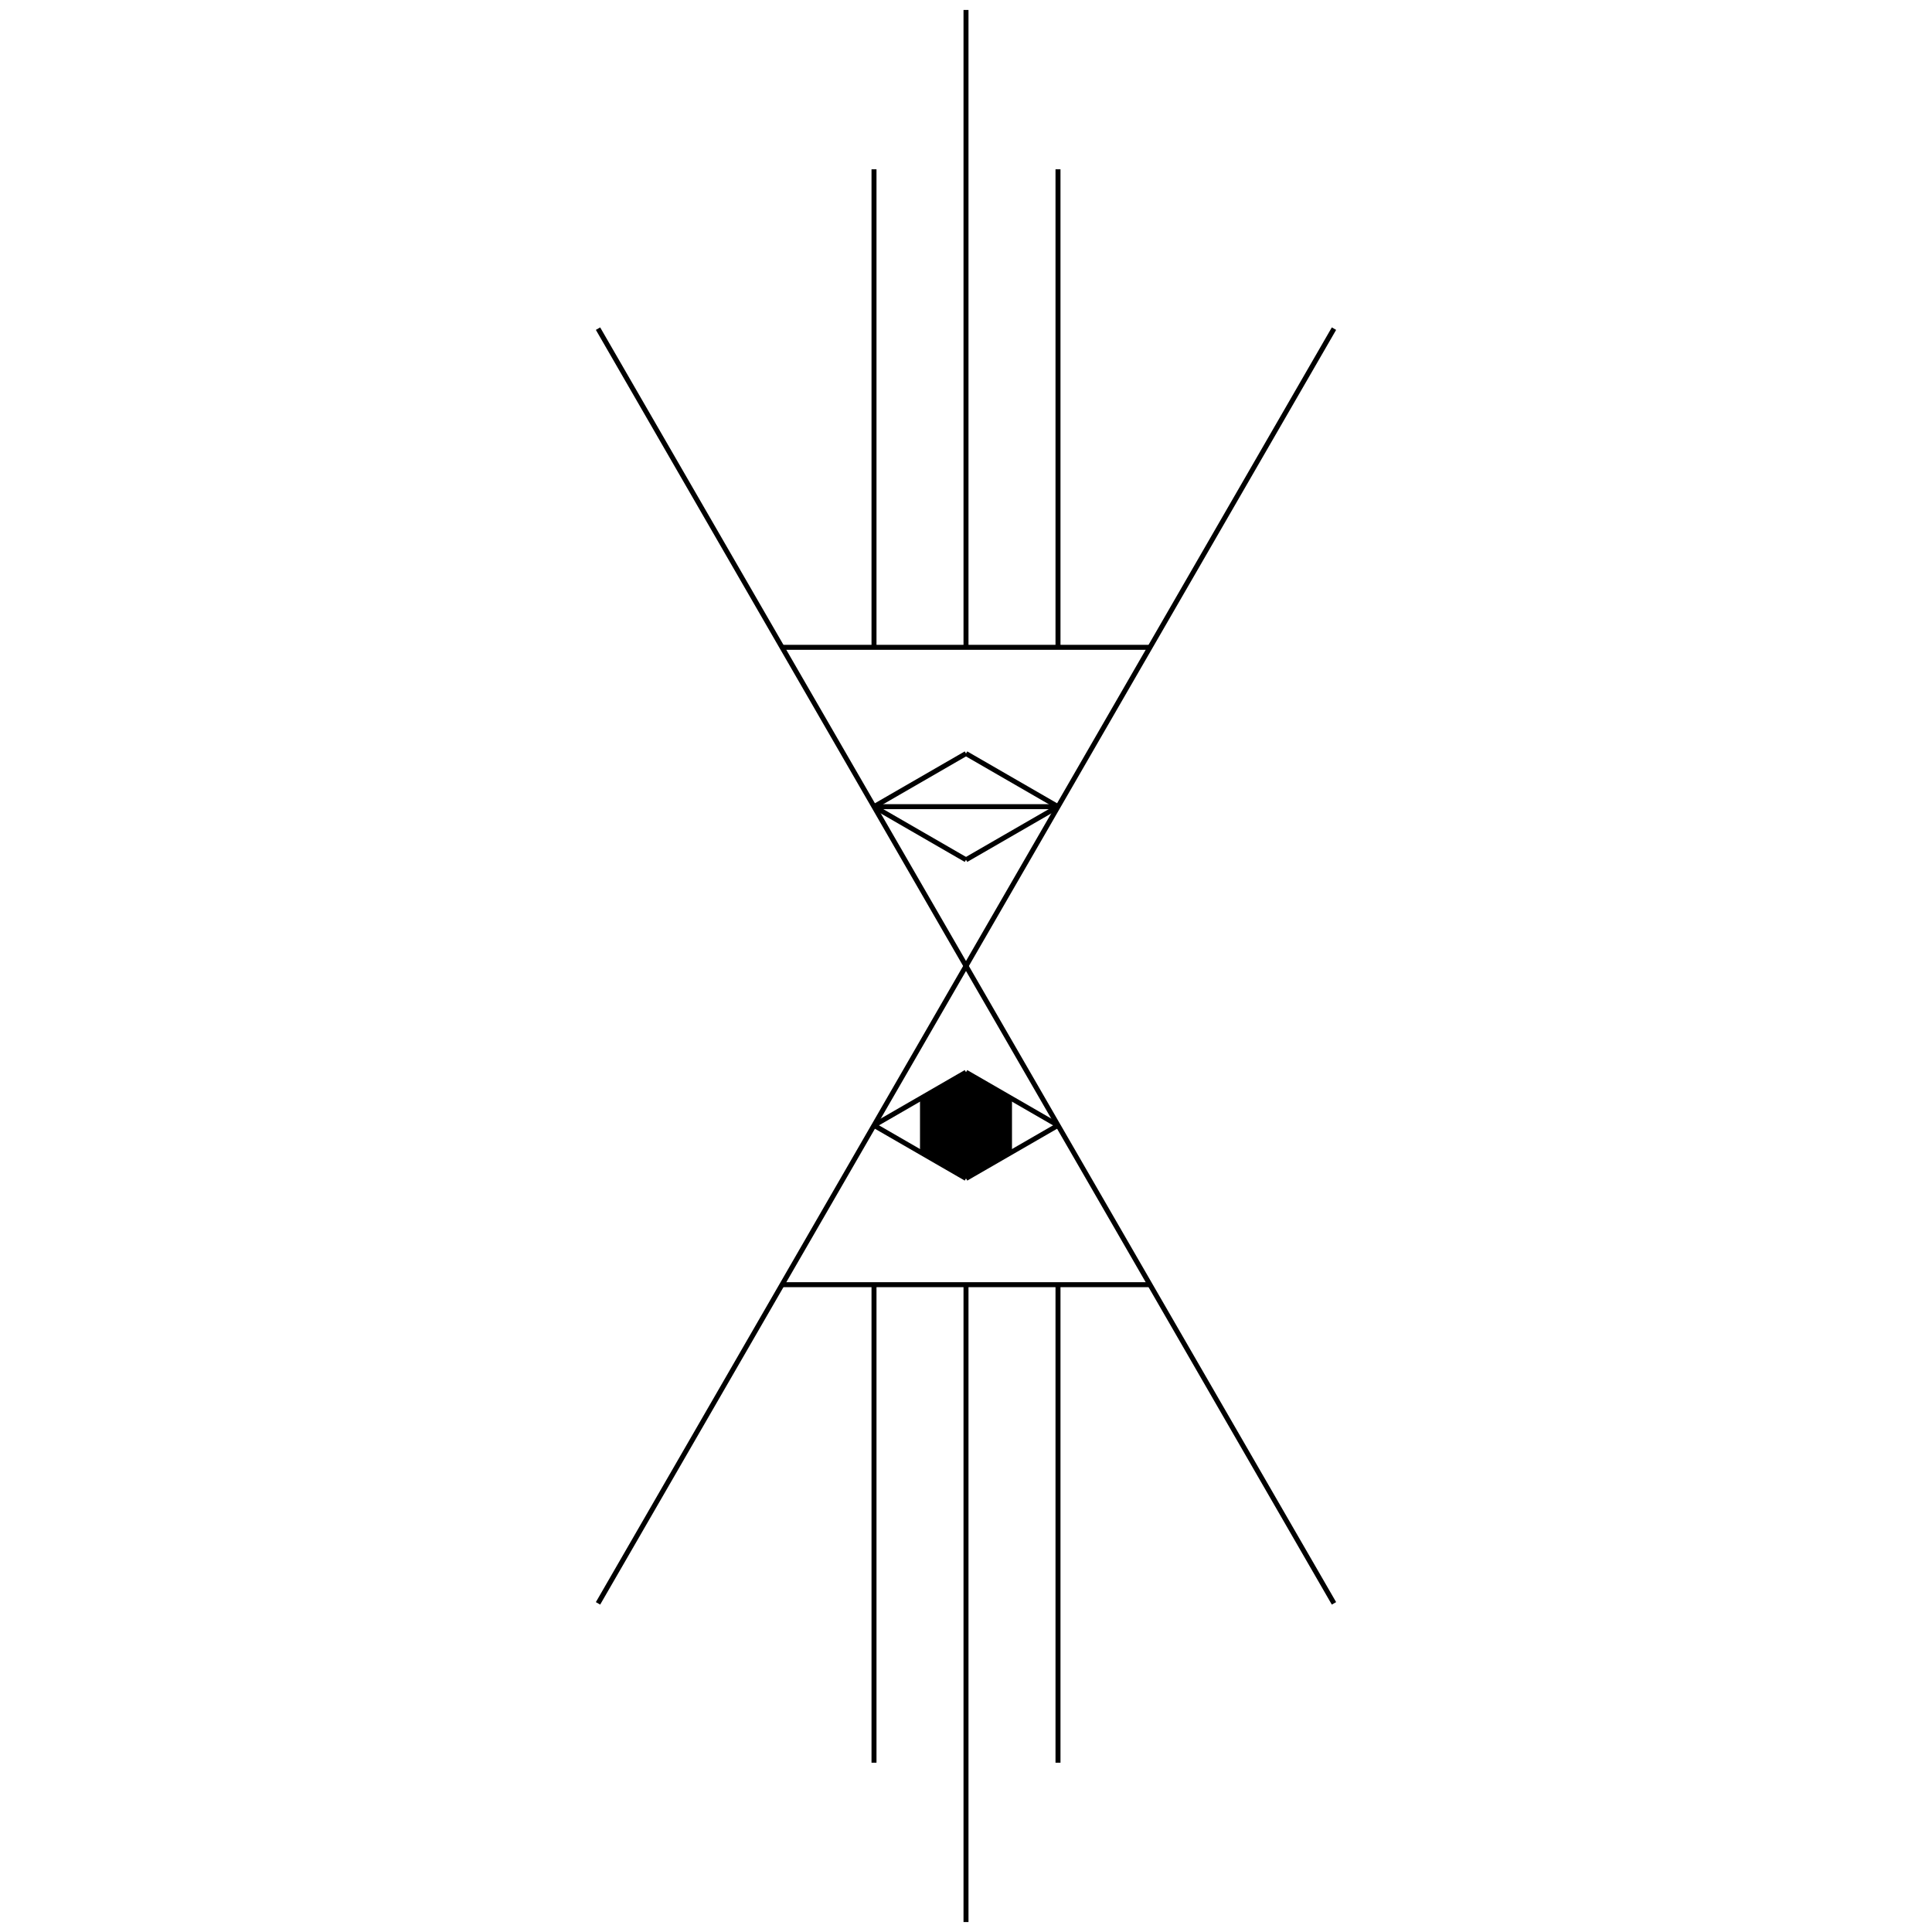
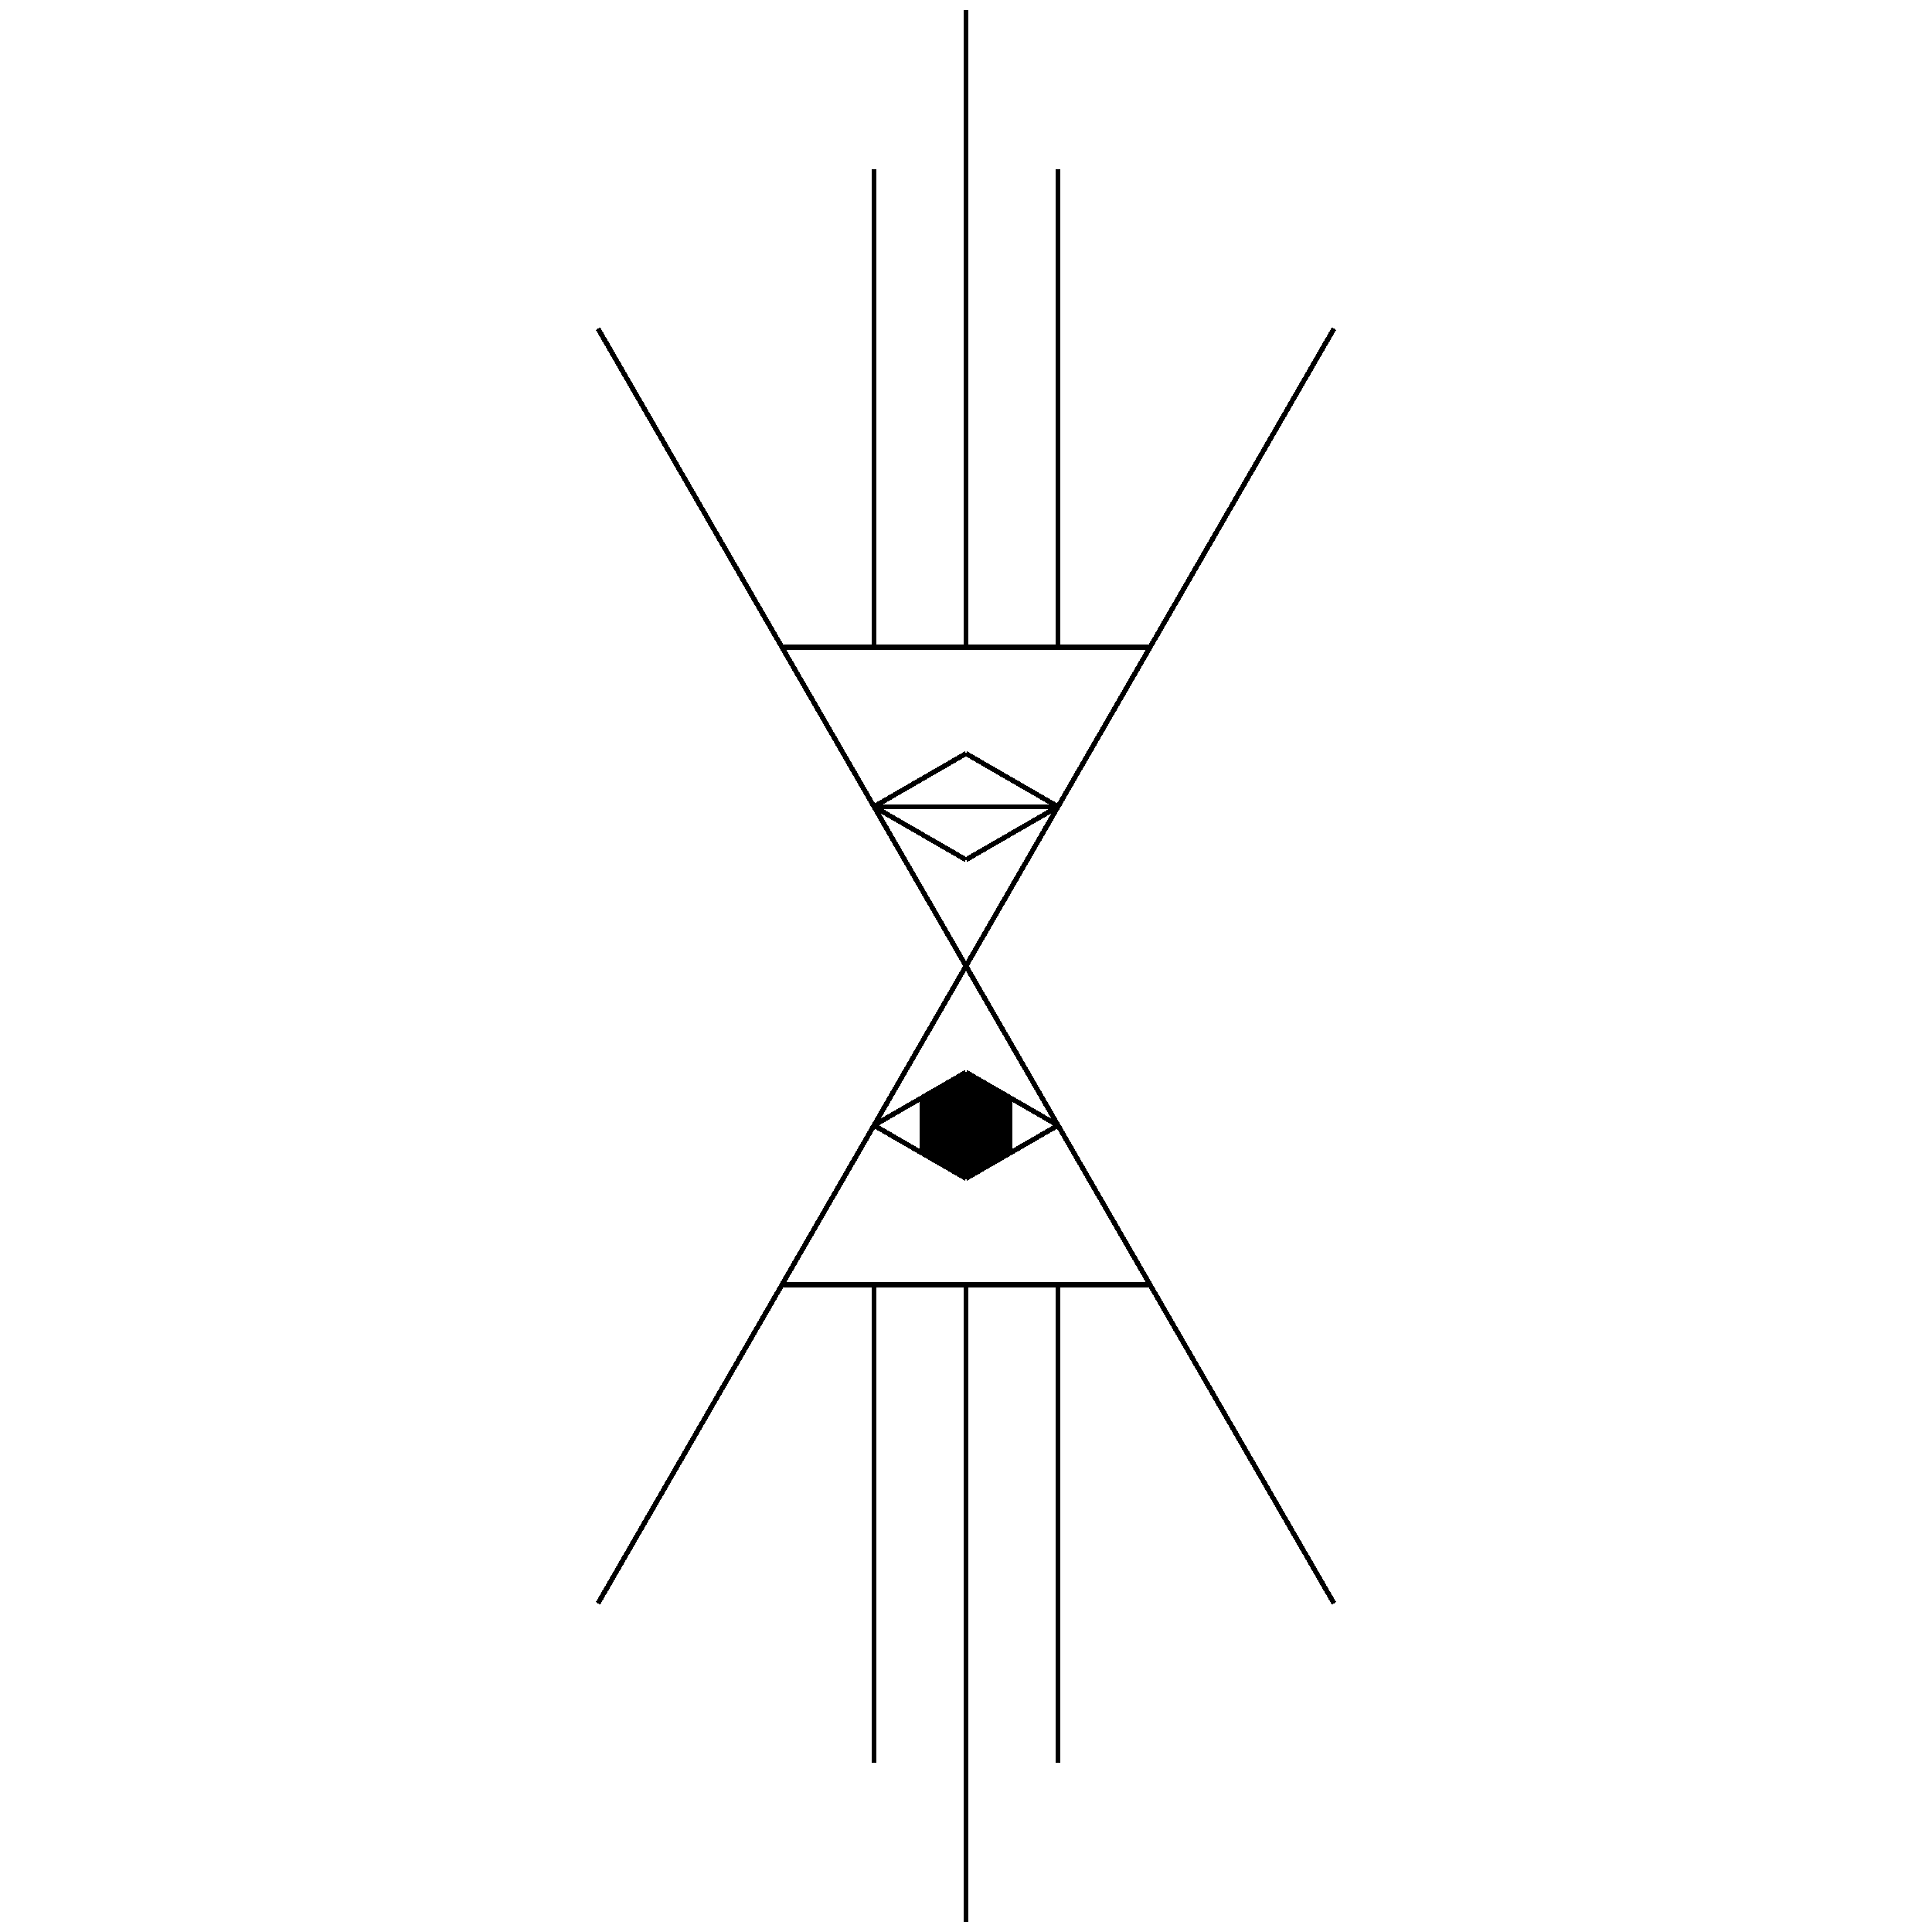
<svg xmlns="http://www.w3.org/2000/svg" version="1.1" viewBox="0 0 3104 3104">
-   <line x1="960.793" y1="528" x2="2143.207" y2="2576" stroke-width="8" stroke="black" />
-   <line x1="960.793" y1="2576" x2="2143.207" y2="528" stroke-width="8" stroke="black" />
-   <line x1="1256.397" y1="1040" x2="1847.603" y2="1040" stroke-width="8" stroke="black" />
-   <line x1="1256.397" y1="2064" x2="1847.603" y2="2064" stroke-width="8" stroke="black" />
-   <line x1="1404.198" y1="272" x2="1404.198" y2="1040" stroke-width="8" stroke="black" />
-   <line x1="1552.0" y1="16" x2="1552.0" y2="1040" stroke-width="8" stroke="black" />
-   <line x1="1699.802" y1="272" x2="1699.802" y2="1040" stroke-width="8" stroke="black" />
-   <line x1="1404.198" y1="2832" x2="1404.198" y2="2064" stroke-width="8" stroke="black" />
-   <line x1="1552.0" y1="3088" x2="1552.0" y2="2064" stroke-width="8" stroke="black" />
-   <line x1="1699.802" y1="2832" x2="1699.802" y2="2064" stroke-width="8" stroke="black" />
-   <line x1="1404.198" y1="1296" x2="1552.0" y2="1210.667" stroke-width="8" stroke="black" />
-   <line x1="1699.802" y1="1296" x2="1552.0" y2="1210.667" stroke-width="8" stroke="black" />
-   <line x1="1404.198" y1="1296" x2="1552.0" y2="1381.333" stroke-width="8" stroke="black" />
-   <line x1="1699.802" y1="1296" x2="1552.0" y2="1381.333" stroke-width="8" stroke="black" />
-   <line x1="1404.198" y1="1296" x2="1699.802" y2="1296" stroke-width="8" stroke="black" />
-   <line x1="1404.198" y1="1808" x2="1552.0" y2="1722.667" stroke-width="8" stroke="black" />
-   <line x1="1699.802" y1="1808" x2="1552.0" y2="1722.667" stroke-width="8" stroke="black" />
-   <line x1="1404.198" y1="1808" x2="1552.0" y2="1893.333" stroke-width="8" stroke="black" />
-   <line x1="1699.802" y1="1808" x2="1552.0" y2="1893.333" stroke-width="8" stroke="black" />
-   <path d="M 1478.099 1765.333 L 1478.099 1850.667 L 1552.0 1893.333 L 1625.901 1850.667 L 1625.901 1765.333 L 1552.0 1722.667 Z" stroke-width="8" fill="black" />
+   <line x1="960.793" y1="528" x2="2143.207" y2="2576" stroke-width="8" stroke="black" shape-rendering="crispEdges" />
+   <line x1="960.793" y1="2576" x2="2143.207" y2="528" stroke-width="8" stroke="black" shape-rendering="crispEdges" />
+   <line x1="1256.397" y1="1040" x2="1847.603" y2="1040" stroke-width="8" stroke="black" shape-rendering="crispEdges" />
+   <line x1="1256.397" y1="2064" x2="1847.603" y2="2064" stroke-width="8" stroke="black" shape-rendering="crispEdges" />
+   <line x1="1404.198" y1="272" x2="1404.198" y2="1040" stroke-width="8" stroke="black" shape-rendering="crispEdges" />
+   <line x1="1552.0" y1="16" x2="1552.0" y2="1040" stroke-width="8" stroke="black" shape-rendering="crispEdges" />
+   <line x1="1699.802" y1="272" x2="1699.802" y2="1040" stroke-width="8" stroke="black" shape-rendering="crispEdges" />
+   <line x1="1404.198" y1="2832" x2="1404.198" y2="2064" stroke-width="8" stroke="black" shape-rendering="crispEdges" />
+   <line x1="1552.0" y1="3088" x2="1552.0" y2="2064" stroke-width="8" stroke="black" shape-rendering="crispEdges" />
+   <line x1="1699.802" y1="2832" x2="1699.802" y2="2064" stroke-width="8" stroke="black" shape-rendering="crispEdges" />
+   <line x1="1404.198" y1="1296" x2="1552.0" y2="1210.667" stroke-width="8" stroke="black" shape-rendering="crispEdges" />
+   <line x1="1699.802" y1="1296" x2="1552.0" y2="1210.667" stroke-width="8" stroke="black" shape-rendering="crispEdges" />
+   <line x1="1404.198" y1="1296" x2="1552.0" y2="1381.333" stroke-width="8" stroke="black" shape-rendering="crispEdges" />
+   <line x1="1699.802" y1="1296" x2="1552.0" y2="1381.333" stroke-width="8" stroke="black" shape-rendering="crispEdges" />
+   <line x1="1404.198" y1="1296" x2="1699.802" y2="1296" stroke-width="8" stroke="black" shape-rendering="crispEdges" />
+   <line x1="1404.198" y1="1808" x2="1552.0" y2="1722.667" stroke-width="8" stroke="black" shape-rendering="crispEdges" />
+   <line x1="1699.802" y1="1808" x2="1552.0" y2="1722.667" stroke-width="8" stroke="black" shape-rendering="crispEdges" />
+   <line x1="1404.198" y1="1808" x2="1552.0" y2="1893.333" stroke-width="8" stroke="black" shape-rendering="crispEdges" />
+   <line x1="1699.802" y1="1808" x2="1552.0" y2="1893.333" stroke-width="8" stroke="black" shape-rendering="crispEdges" />
+   <path d="M 1478.099 1765.333 L 1478.099 1850.667 L 1552.0 1893.333 L 1625.901 1850.667 L 1625.901 1765.333 L 1552.0 1722.667 Z" stroke-width="8" fill="black" shape-rendering="crispEdges" />
</svg>
